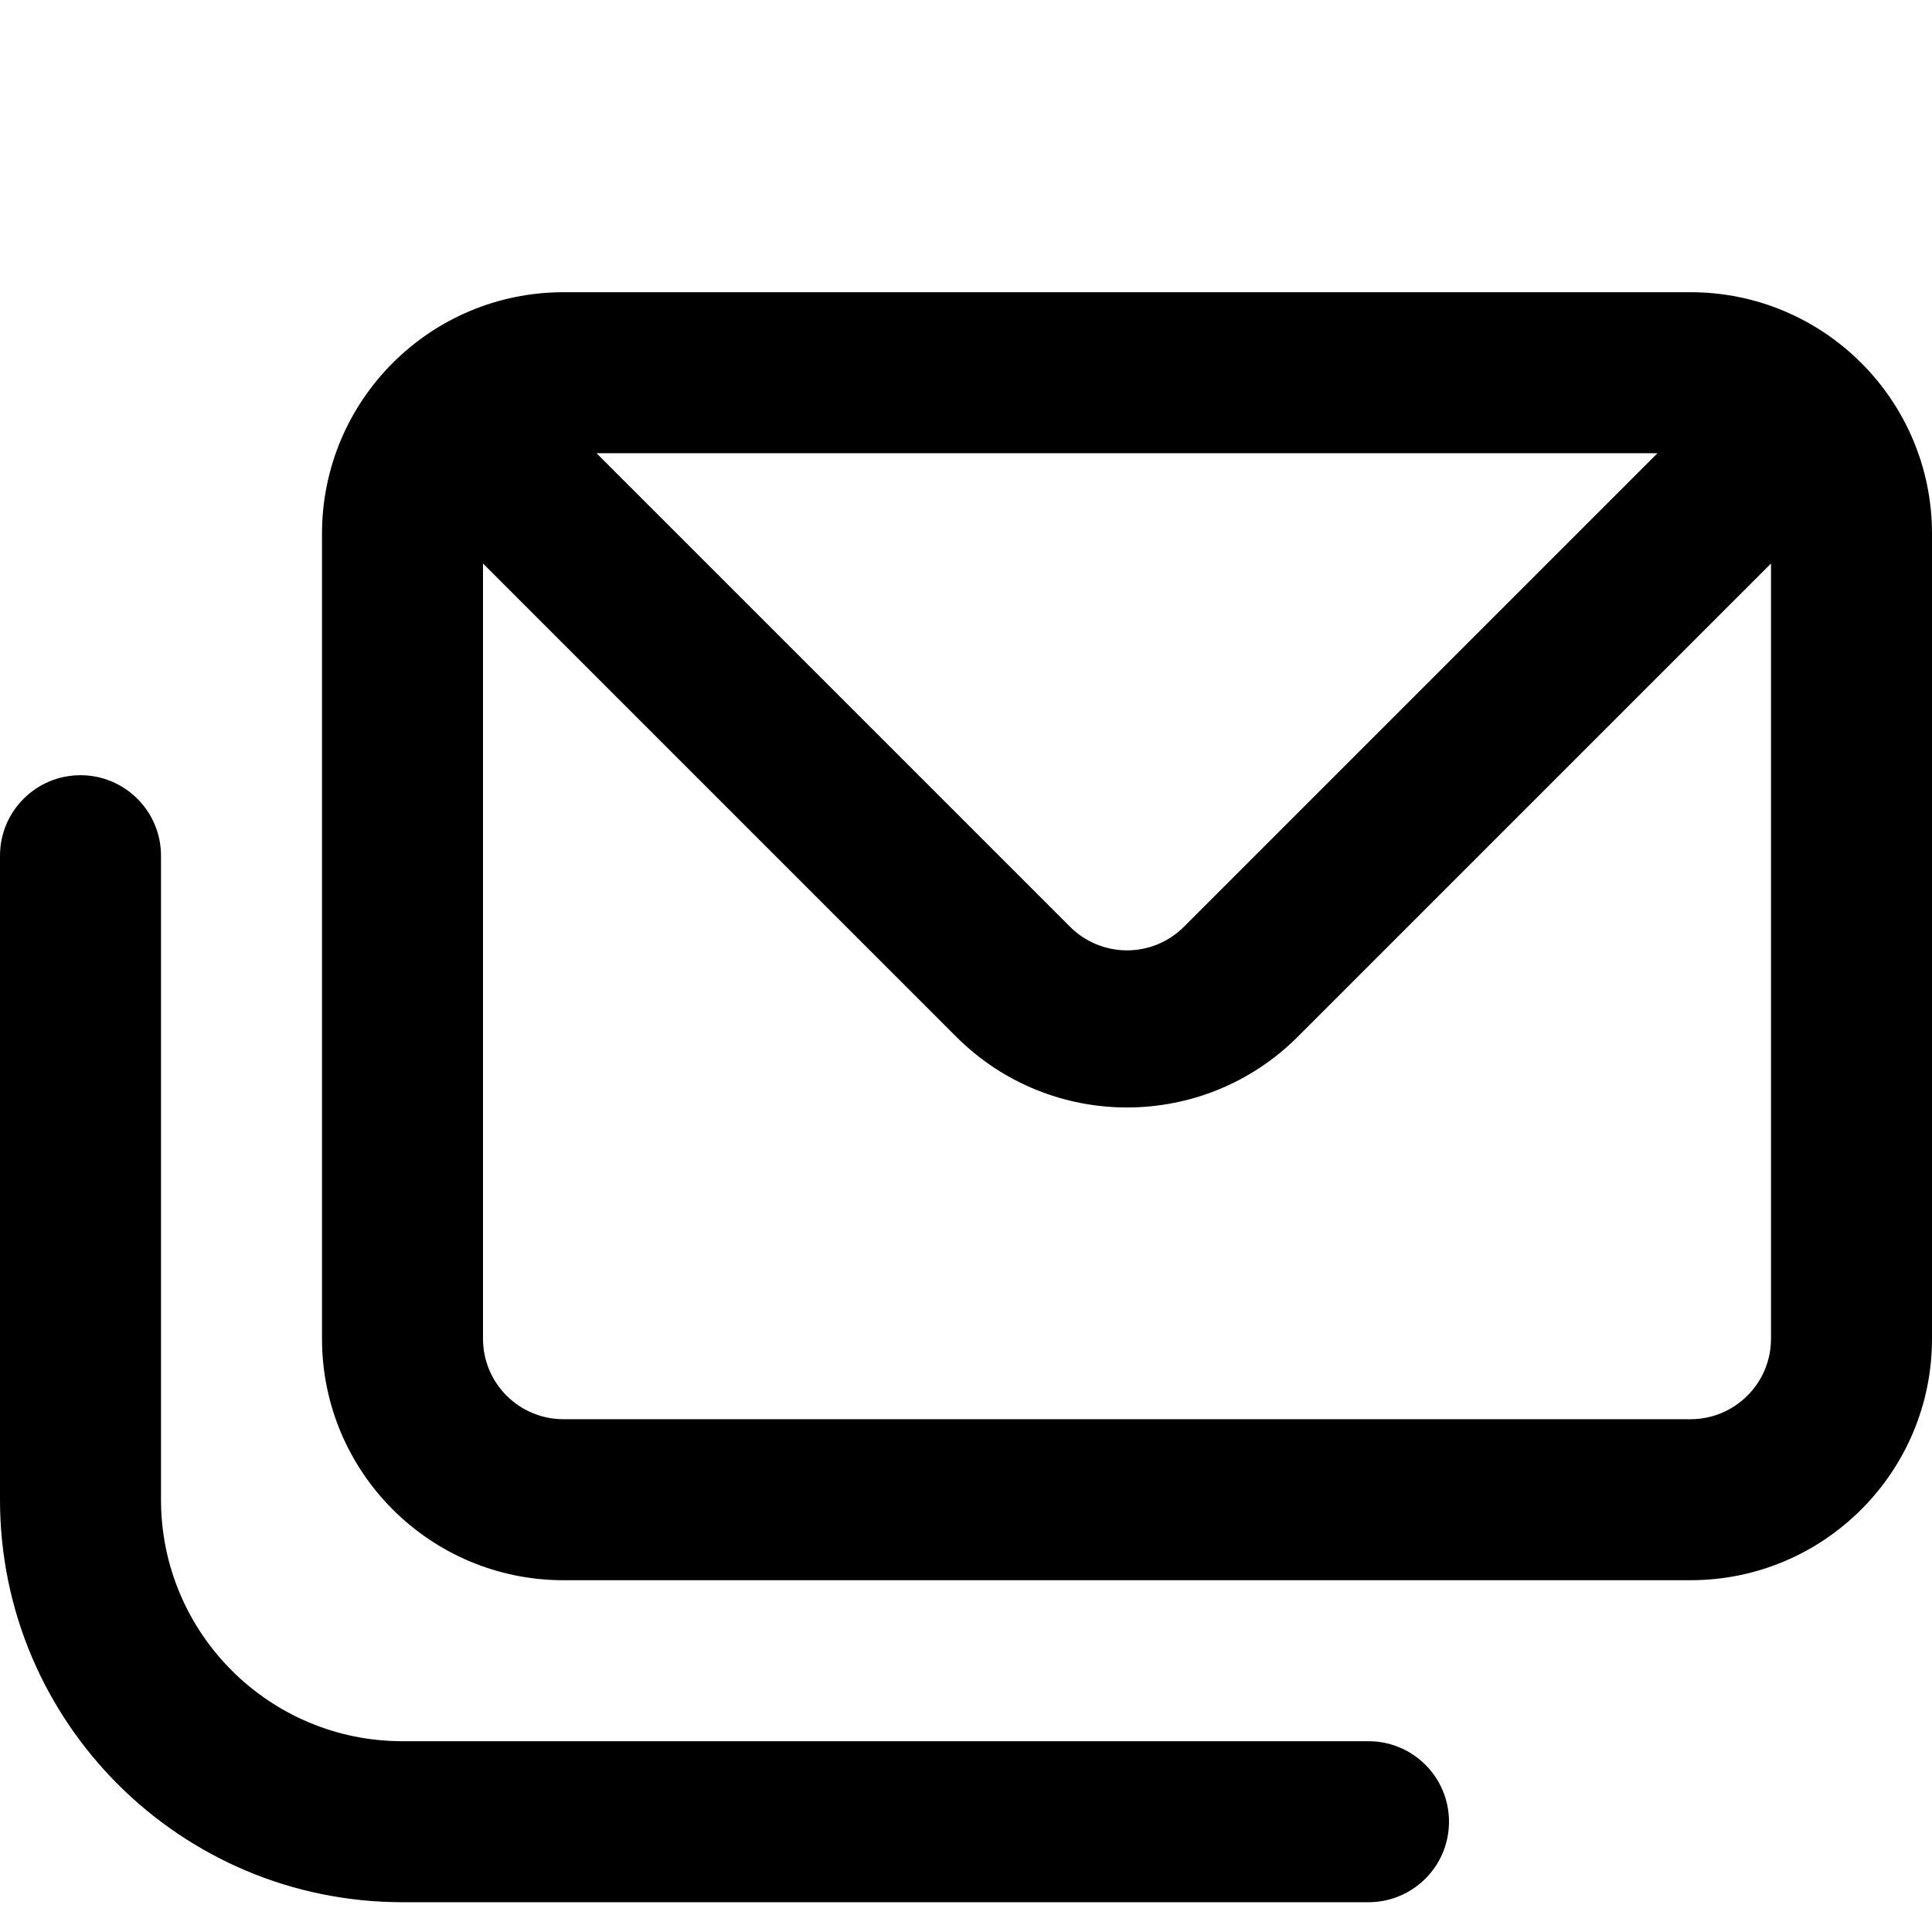
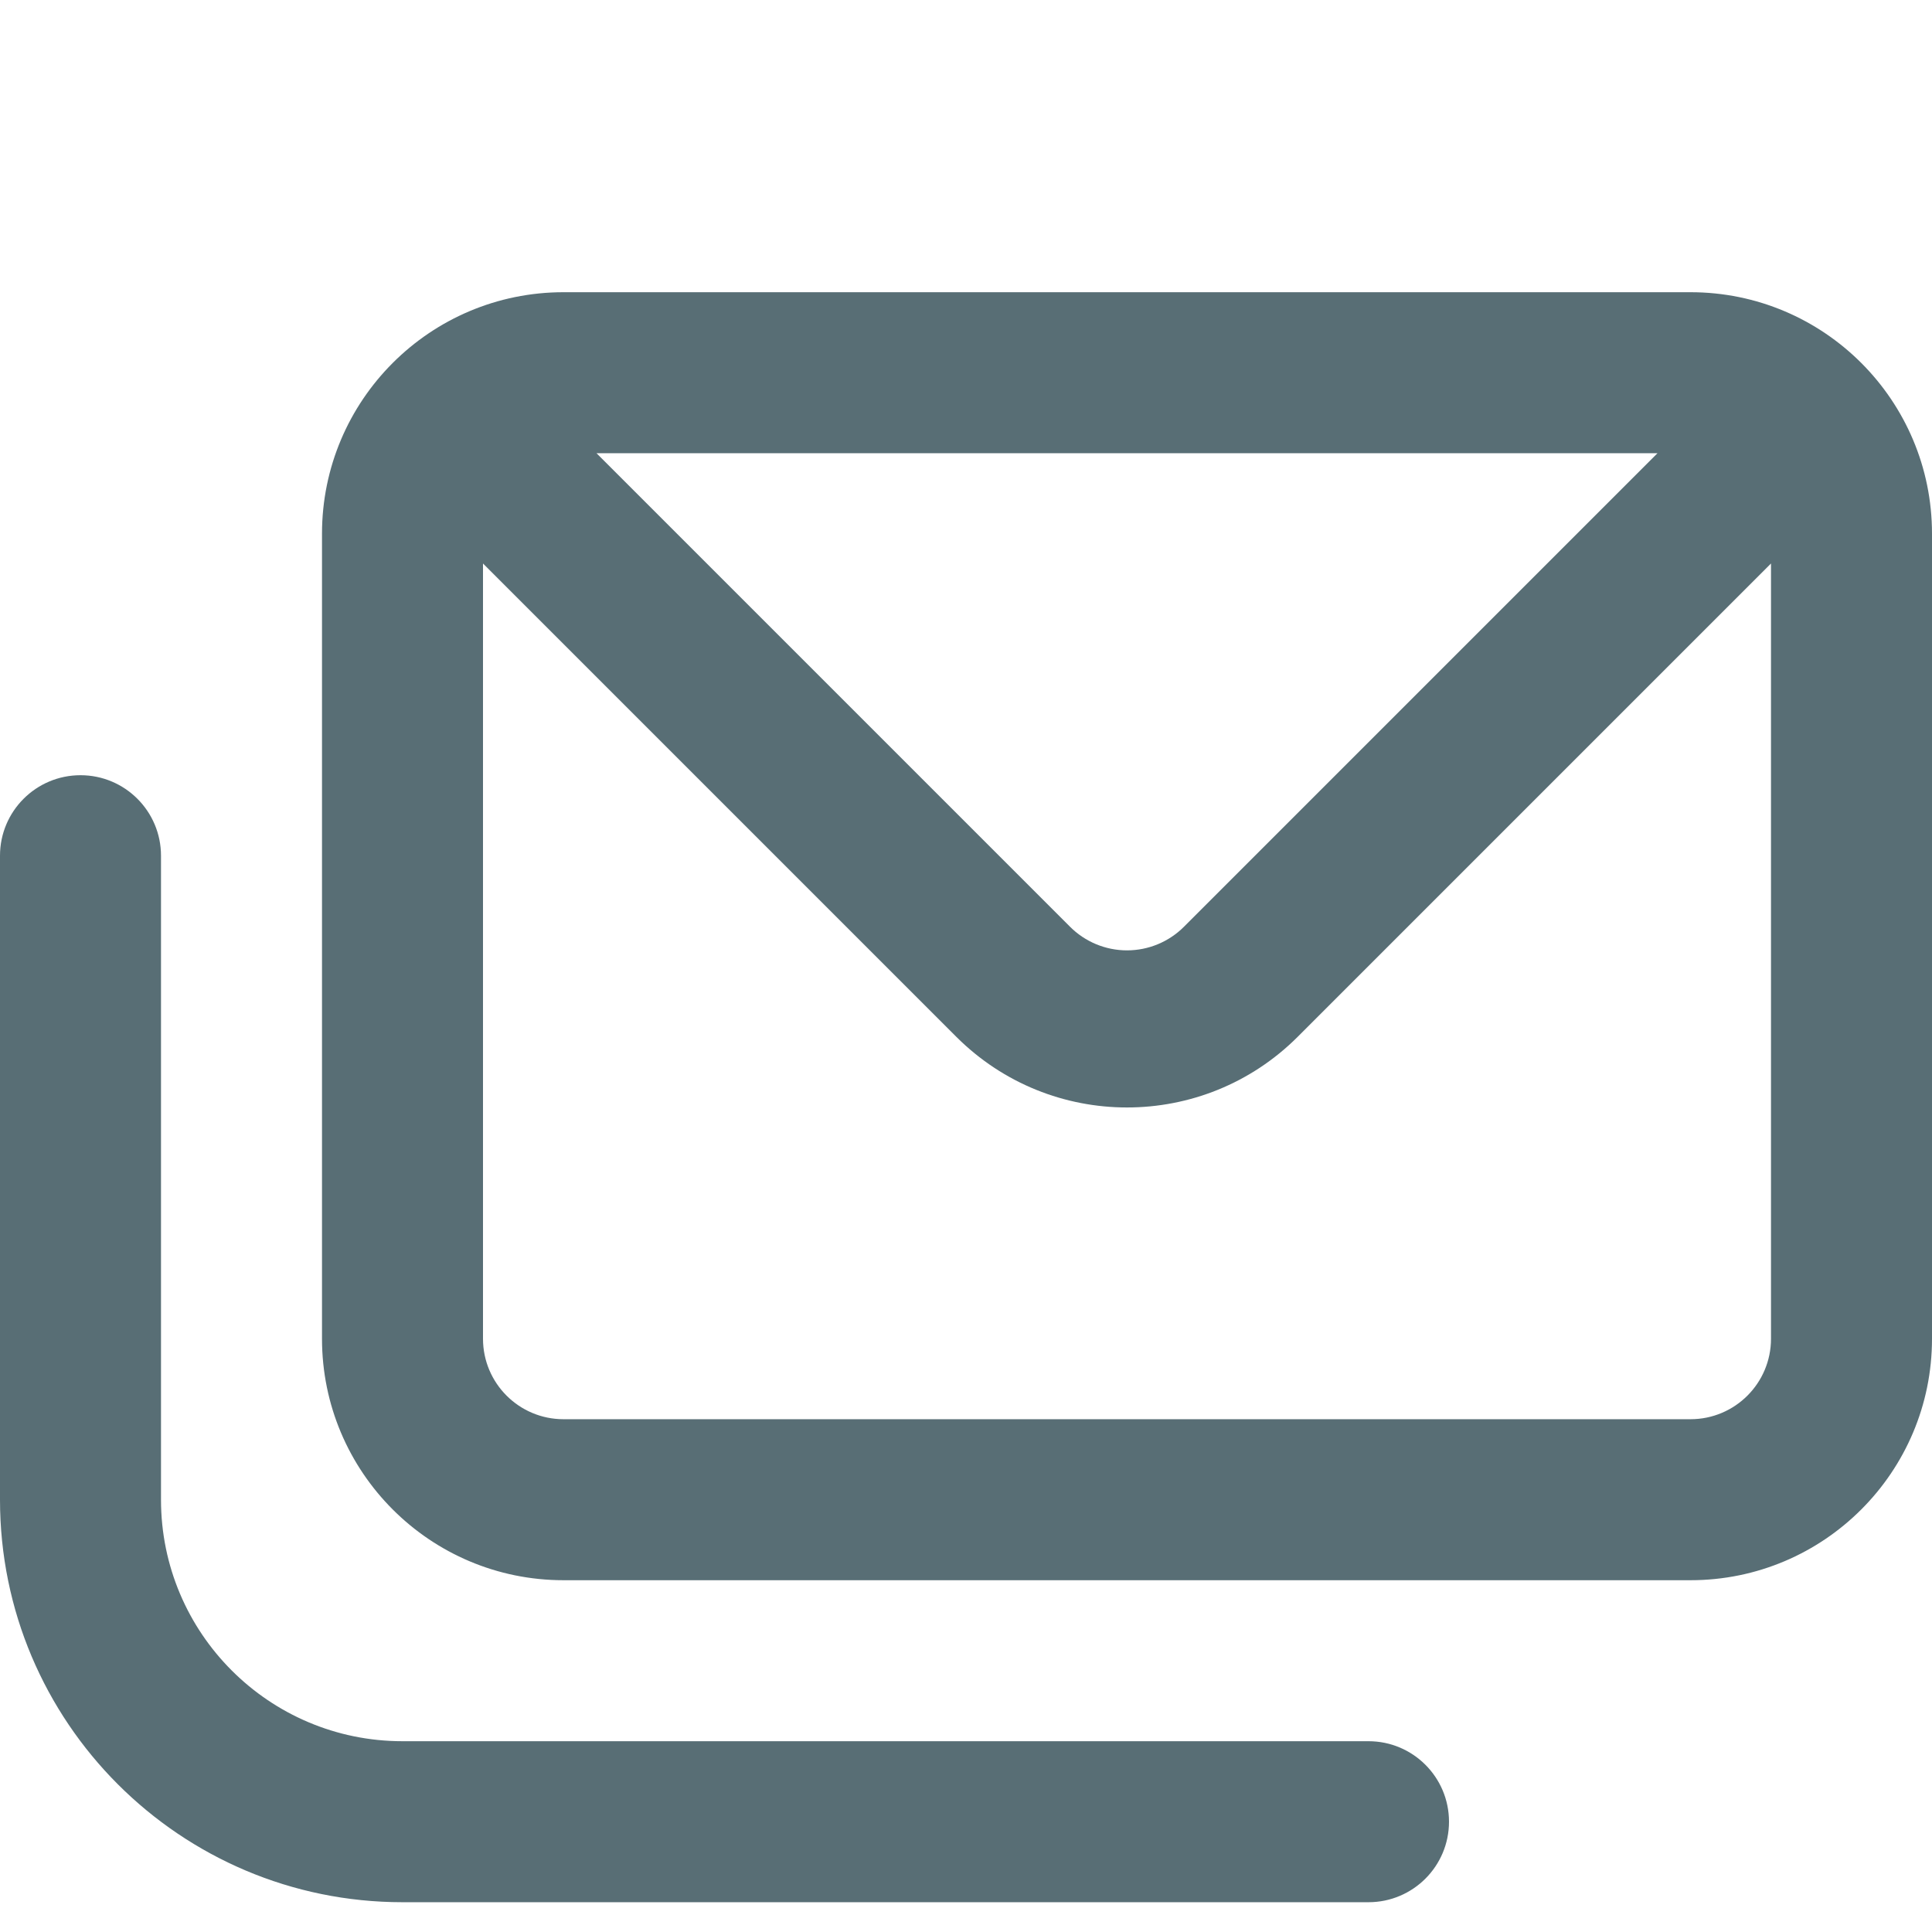
<svg xmlns="http://www.w3.org/2000/svg" width="1em" height="1em" viewBox="0 0 24 24" data-name="Layer 1">
  <style>
-     @media (prefers-color-scheme: dark) {
+     .darkmode {
        svg {
            fill: #93a1a1;
        }
    }
-     @media (prefers-color-scheme: light) {
-         svg {
-             fill: #586e75;
-         }
+     
+     svg {
+         fill: #586e75;
    }
</style>
  <path d="M17,21.63H5a3,3,0,0,1-3-3v-8a1,1,0,0,0-2,0v8a5,5,0,0,0,5,5H17a1,1,0,0,0,0-2Zm4-18H7a3,3,0,0,0-3,3v10a3,3,0,0,0,3,3H21a3,3,0,0,0,3-3v-10A3,3,0,0,0,21,3.63Zm-.41,2-5.88,5.88a1,1,0,0,1-1.42,0L7.41,5.63Zm1.41,11a1,1,0,0,1-1,1H7a1,1,0,0,1-1-1V7l5.88,5.88a3,3,0,0,0,4.24,0L22,7Z" />
</svg>
